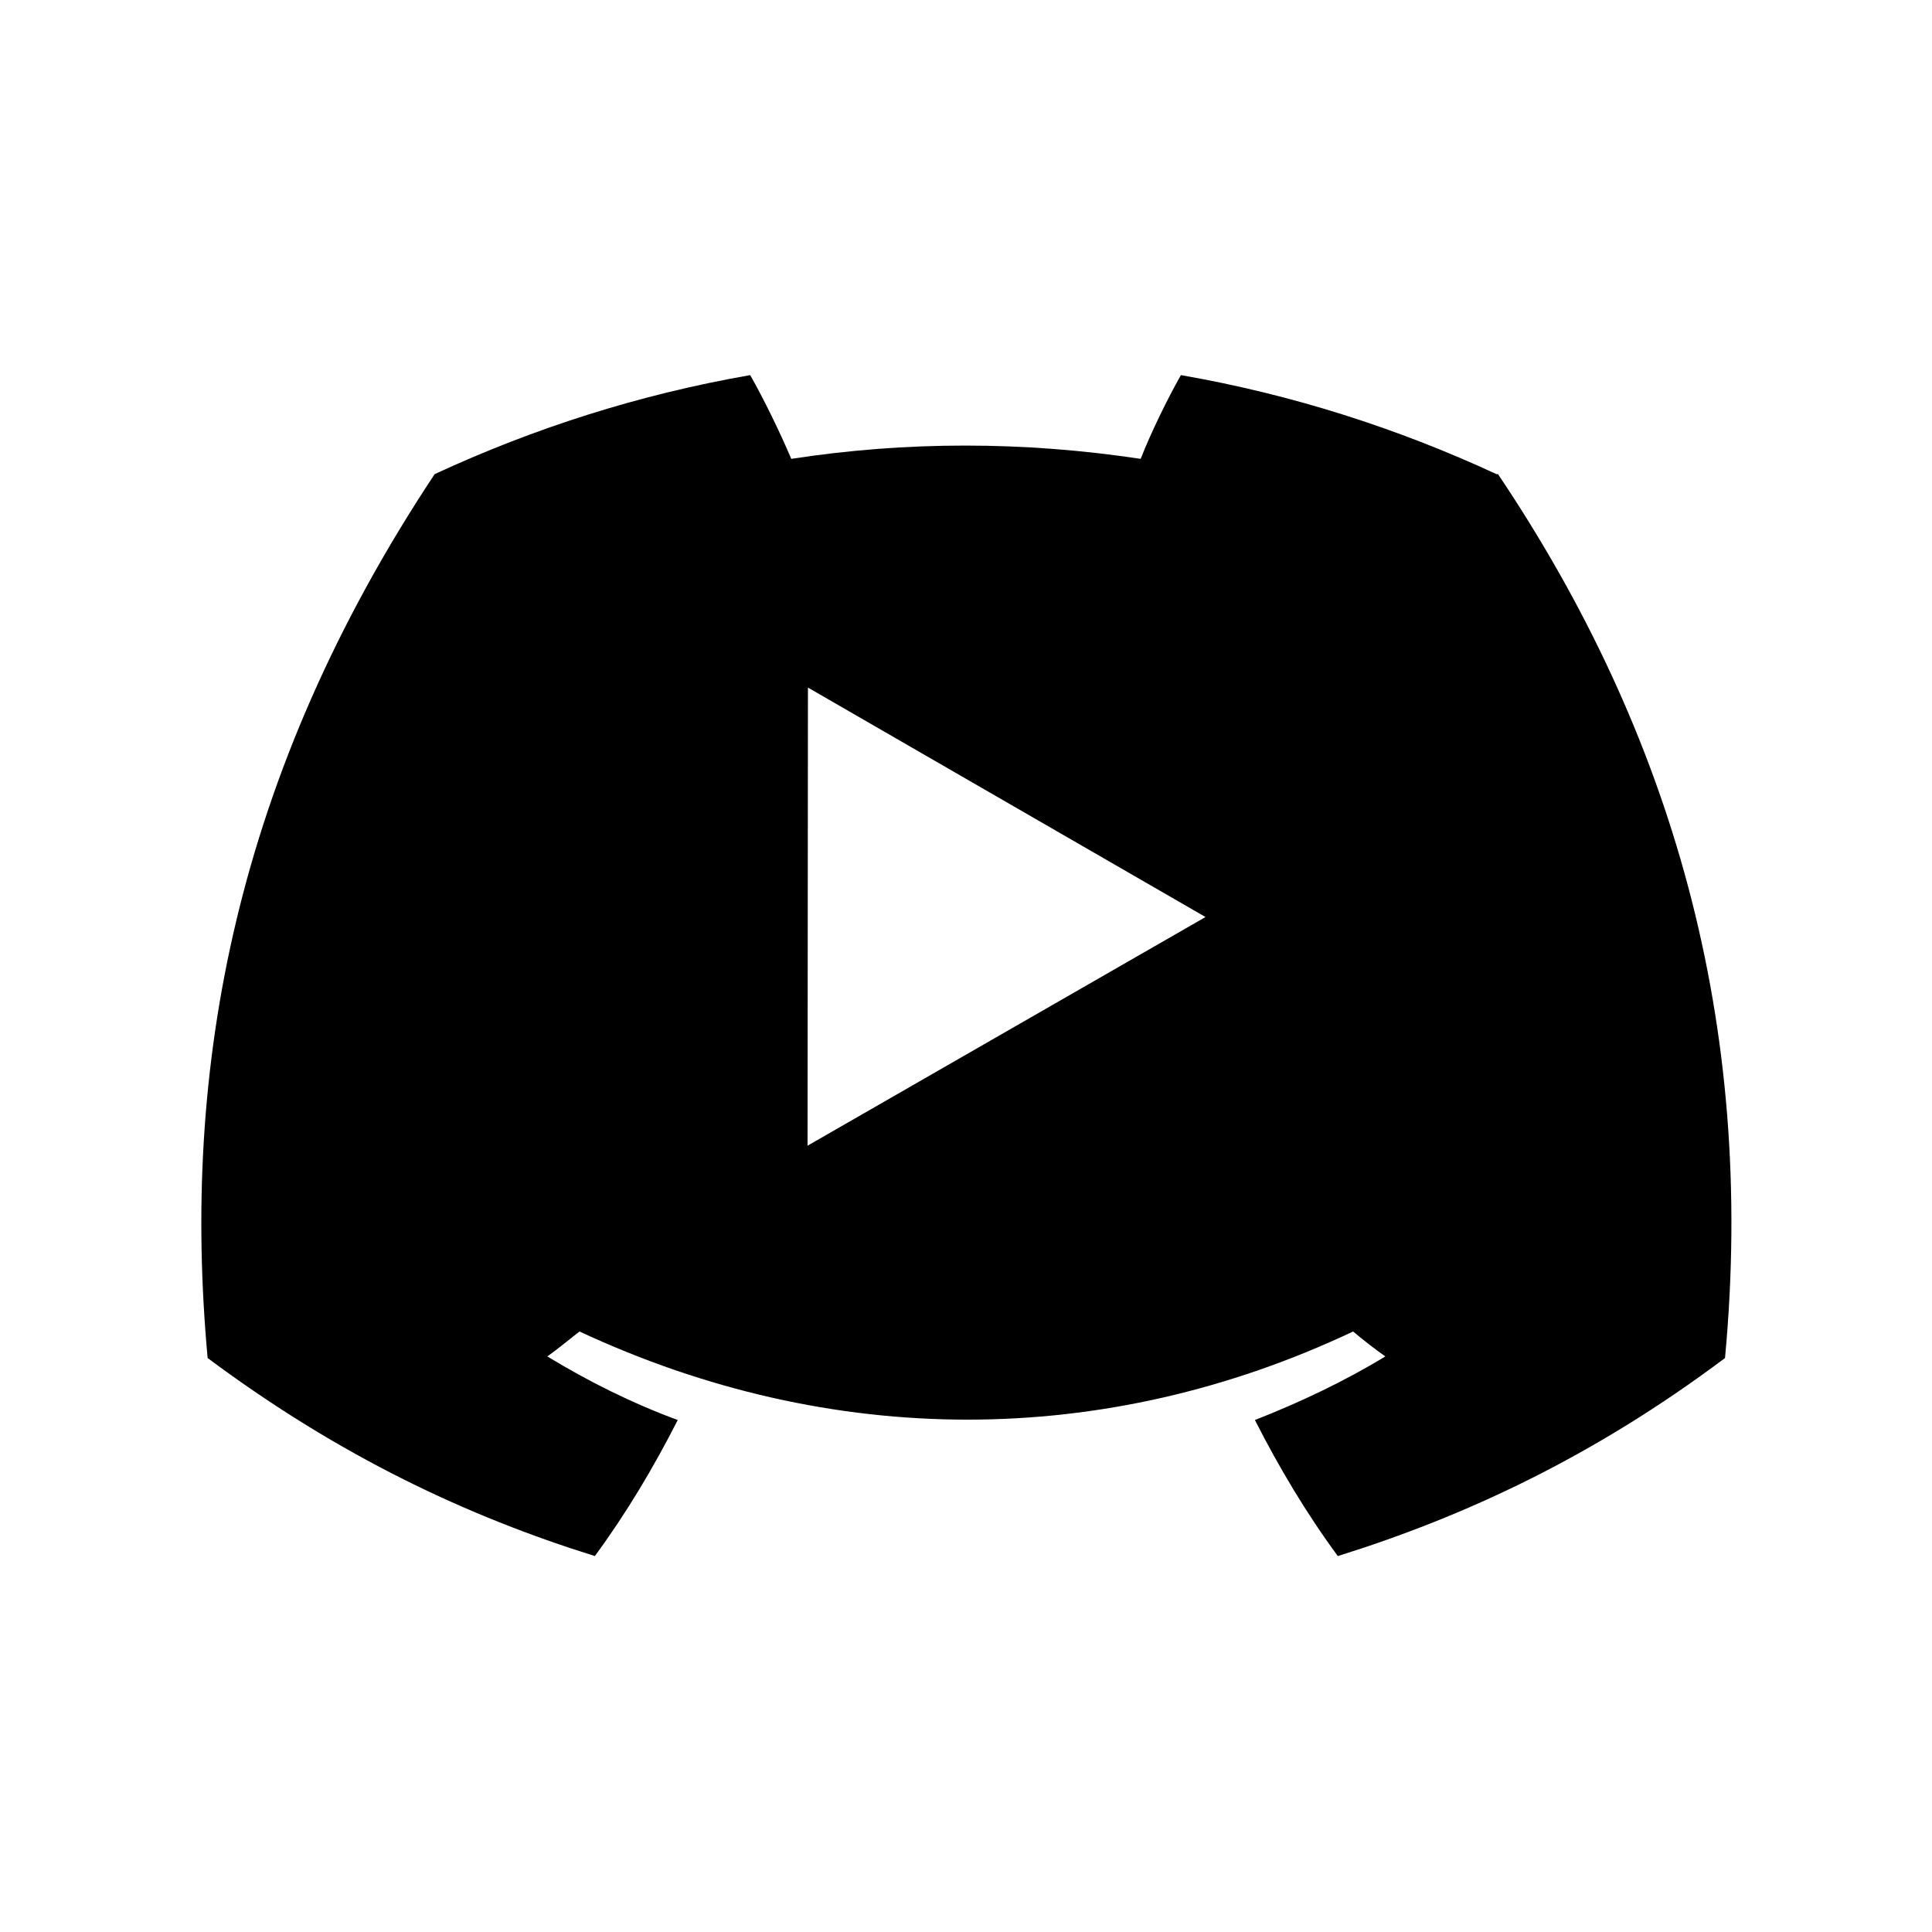
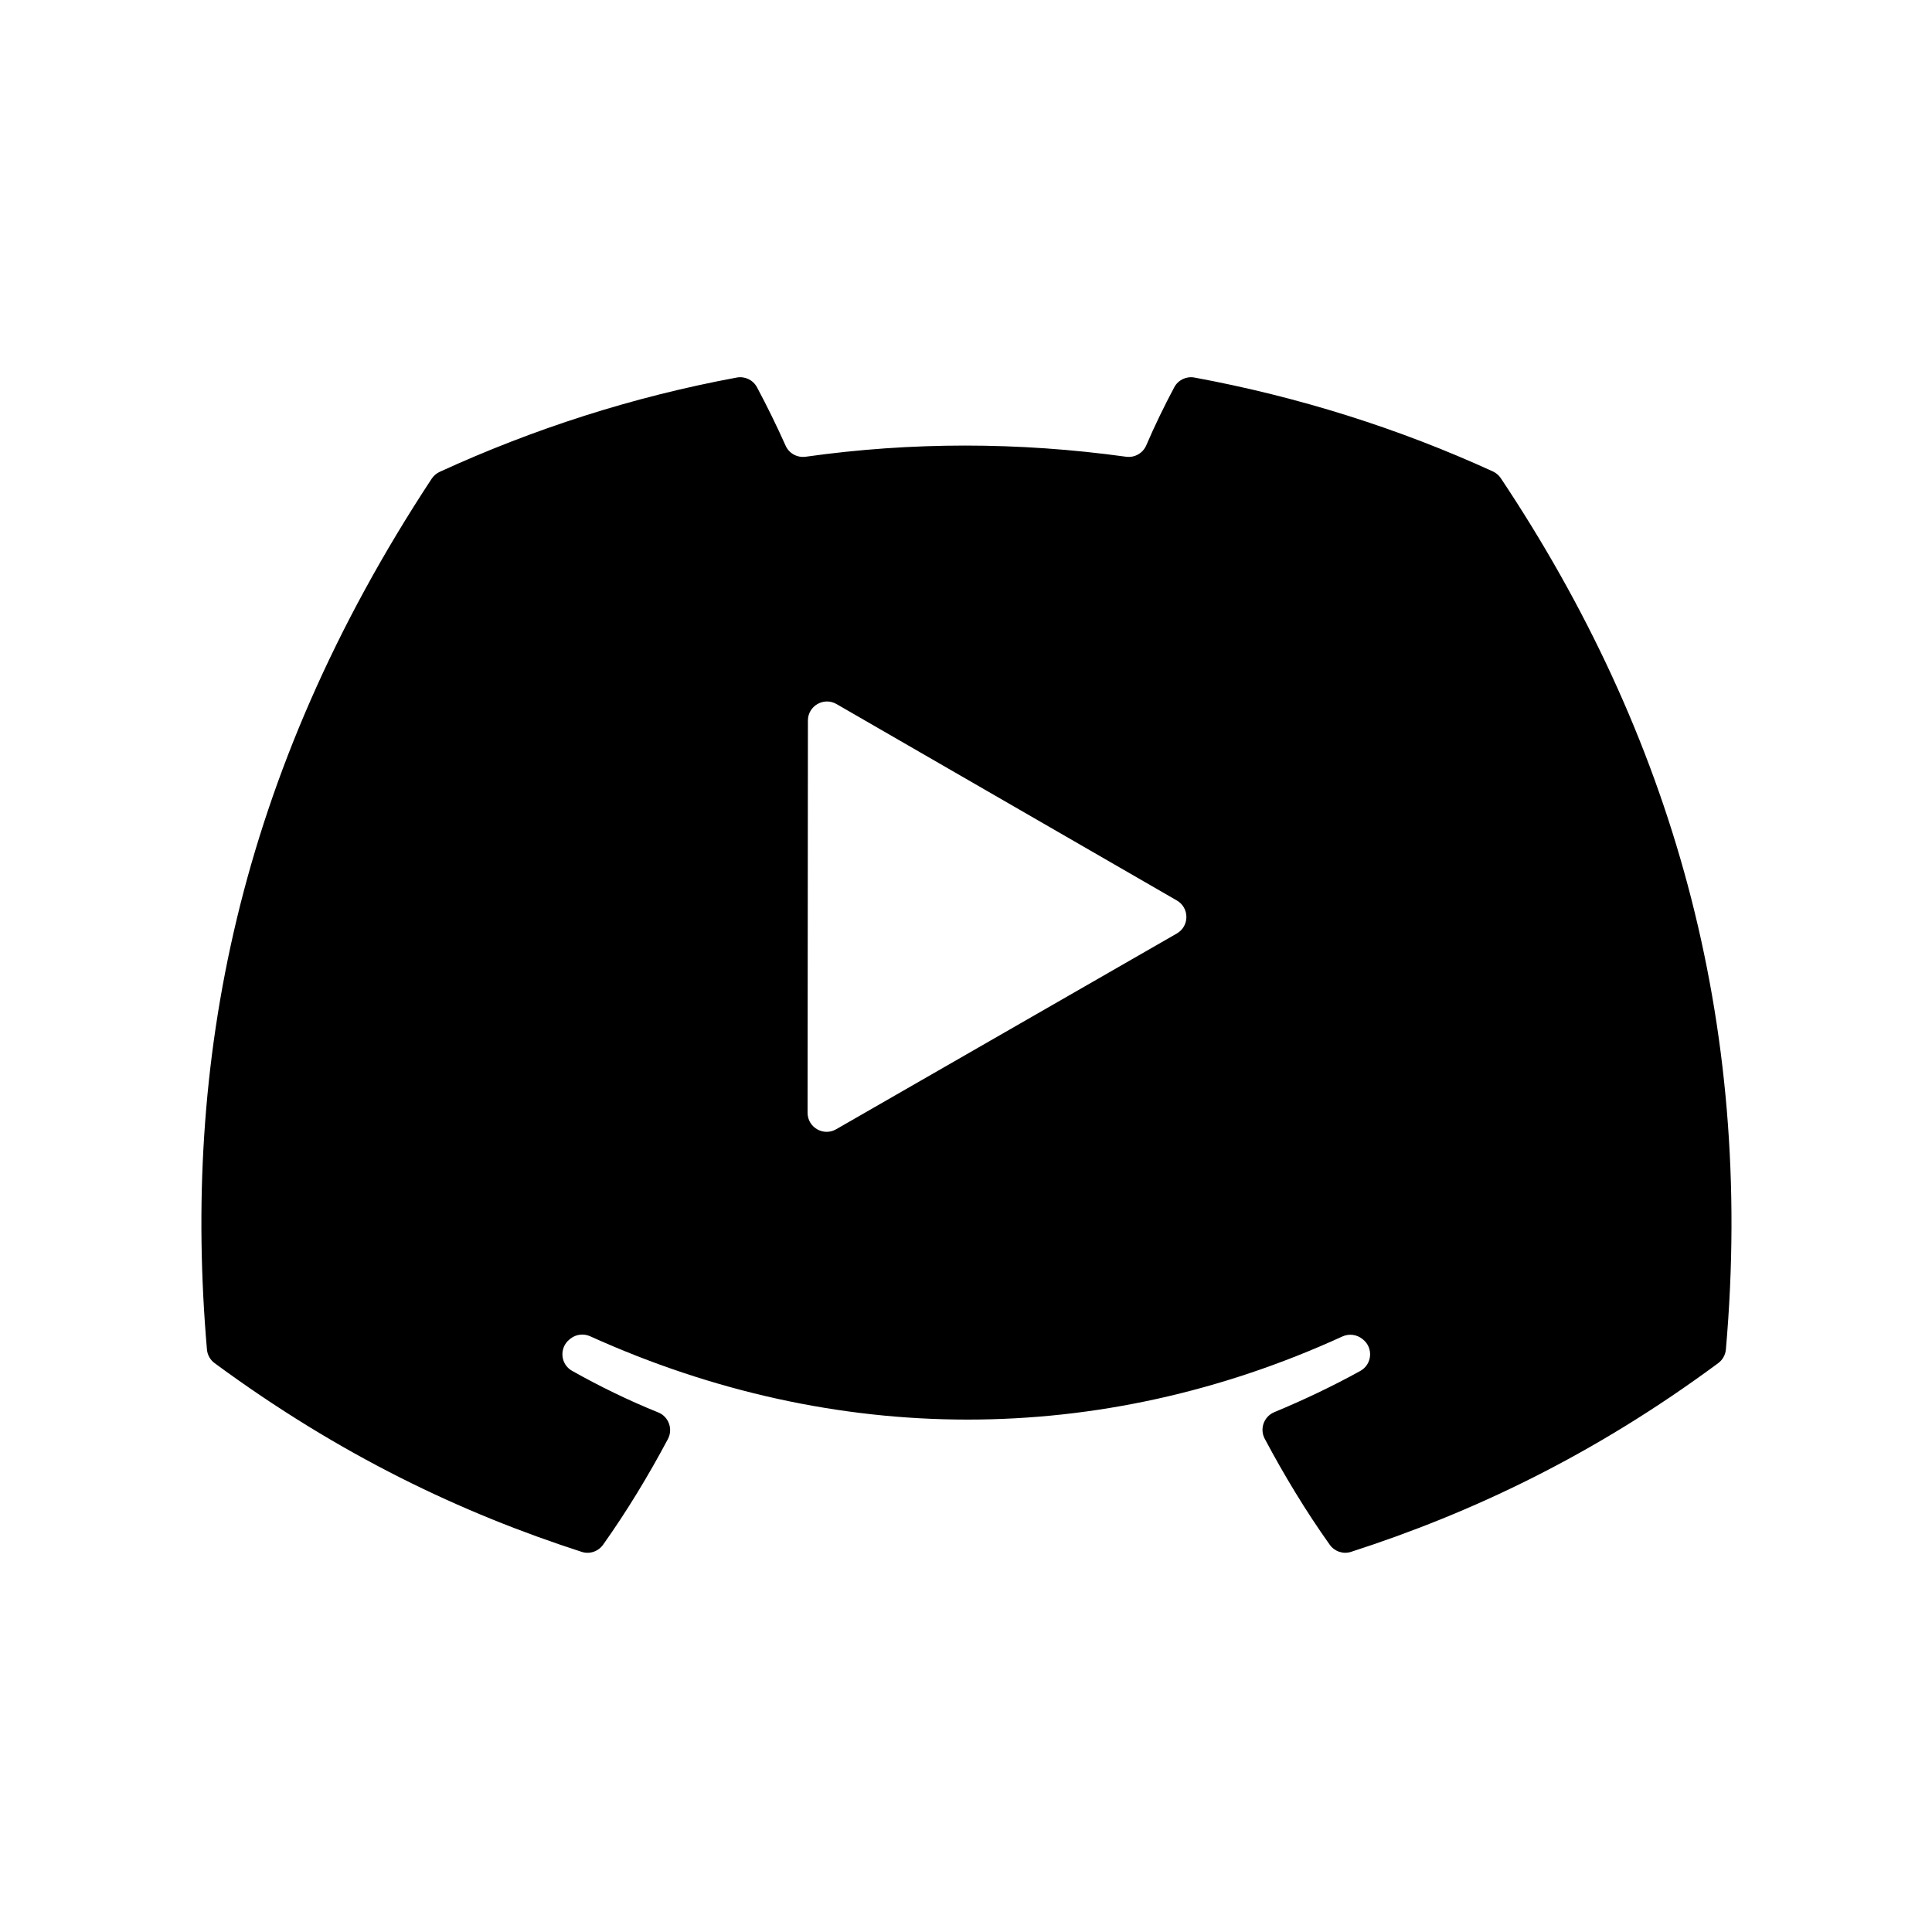
<svg xmlns="http://www.w3.org/2000/svg" id="_Слой_1" data-name="Слой_1" version="1.1" viewBox="0 0 800 800">
-   <path d="M620.33,196.33h-.67c-41-19-84.67-33-130.67-41-5.67,10-12.33,23.67-16.67,34.67-48.67-7.33-97-7.33-144.67,0-4.67-11-11.33-24.67-17-34.67-46,8-89.67,22-130.67,41-82.67,124.67-105,246.33-94,366,55,41,108,65.67,160.33,82,13-17.67,24.33-36.67,34.33-56.33-19-7-37-16-54-26.33,4.67-3.33,9-7,13.33-10.33,104.33,48.67,217.33,48.67,320.33,0,4.33,3.67,8.67,7,13.33,10.33-17,10.33-35.33,19-54,26.33,10,19.67,21.33,38.67,34.33,56.33,52.33-16.33,105.67-41,160.33-82,13-139-22.33-259.33-94-366ZM334.39,474.41l.16-189.7,164.63,95.01-164.79,94.69Z" />
+   <defs>
+     <style>
+       .st0 {
+         fill: none;
+       }
+     </style>
+   </defs>
+   <path class="st0" d="M346.22,467.61l141.08-81.07c5.27-3.03,5.28-10.63.01-13.67l-140.94-81.34c-5.26-3.03-11.83.76-11.83,6.83l-.14,162.41c0,6.07,6.56,9.87,11.82,6.85Z" />
+   <path d="M618.16,195.21c-38.76-17.75-80.35-30.89-123.58-38.88-3.35-.62-6.73,1.01-8.34,4.02-3.99,7.45-8.2,16.12-11.59,24.04-1.41,3.3-4.84,5.22-8.39,4.73-44.59-6.16-88.88-6.16-132.62,0-3.5.49-6.9-1.35-8.34-4.58-3.56-7.97-7.83-16.7-11.86-24.2-1.61-3-4.98-4.63-8.34-4.01-43.19,8-84.29,21.29-123.03,39.05-1.35.62-2.5,1.61-3.32,2.85-80.83,122.77-103.24,242.64-93.06,360.55.19,2.26,1.36,4.33,3.18,5.67,52.07,38.33,102.37,62.11,152.02,78.15,3.27,1.06,6.85-.17,8.84-2.97,9.88-13.91,18.77-28.6,26.83-43.74,2.19-4.12.35-9.27-3.97-11.02-12.34-4.98-24.24-10.79-35.71-17.24-4.88-2.74-5.39-9.56-1.01-13.05.11-.09.22-.17.33-.26,2.32-1.85,5.48-2.21,8.19-.99,101.59,45.96,211.11,45.99,311.45.08,2.74-1.25,5.93-.86,8.28,1.02.09.07.18.15.27.22,4.36,3.49,3.78,10.32-1.11,13.02-11.48,6.35-23.44,12.01-35.62,17.08-4.3,1.79-6.15,6.88-3.97,10.99,8.08,15.19,16.99,29.92,26.91,43.88,1.99,2.81,5.57,4.03,8.84,2.97,49.68-16.04,100.26-39.82,152.04-78.15,1.81-1.34,2.97-3.41,3.17-5.65,12-136.7-22.98-255.48-93.2-360.78-.82-1.22-1.96-2.2-3.3-2.81ZM334.4,460.77l.14-162.41c0-6.07,6.58-9.86,11.83-6.83l140.94,81.34c5.27,3.04,5.26,10.64-.01,13.67l-141.08,81.07c-5.26,3.02-11.82-.78-11.82-6.85Z" />
</svg>
